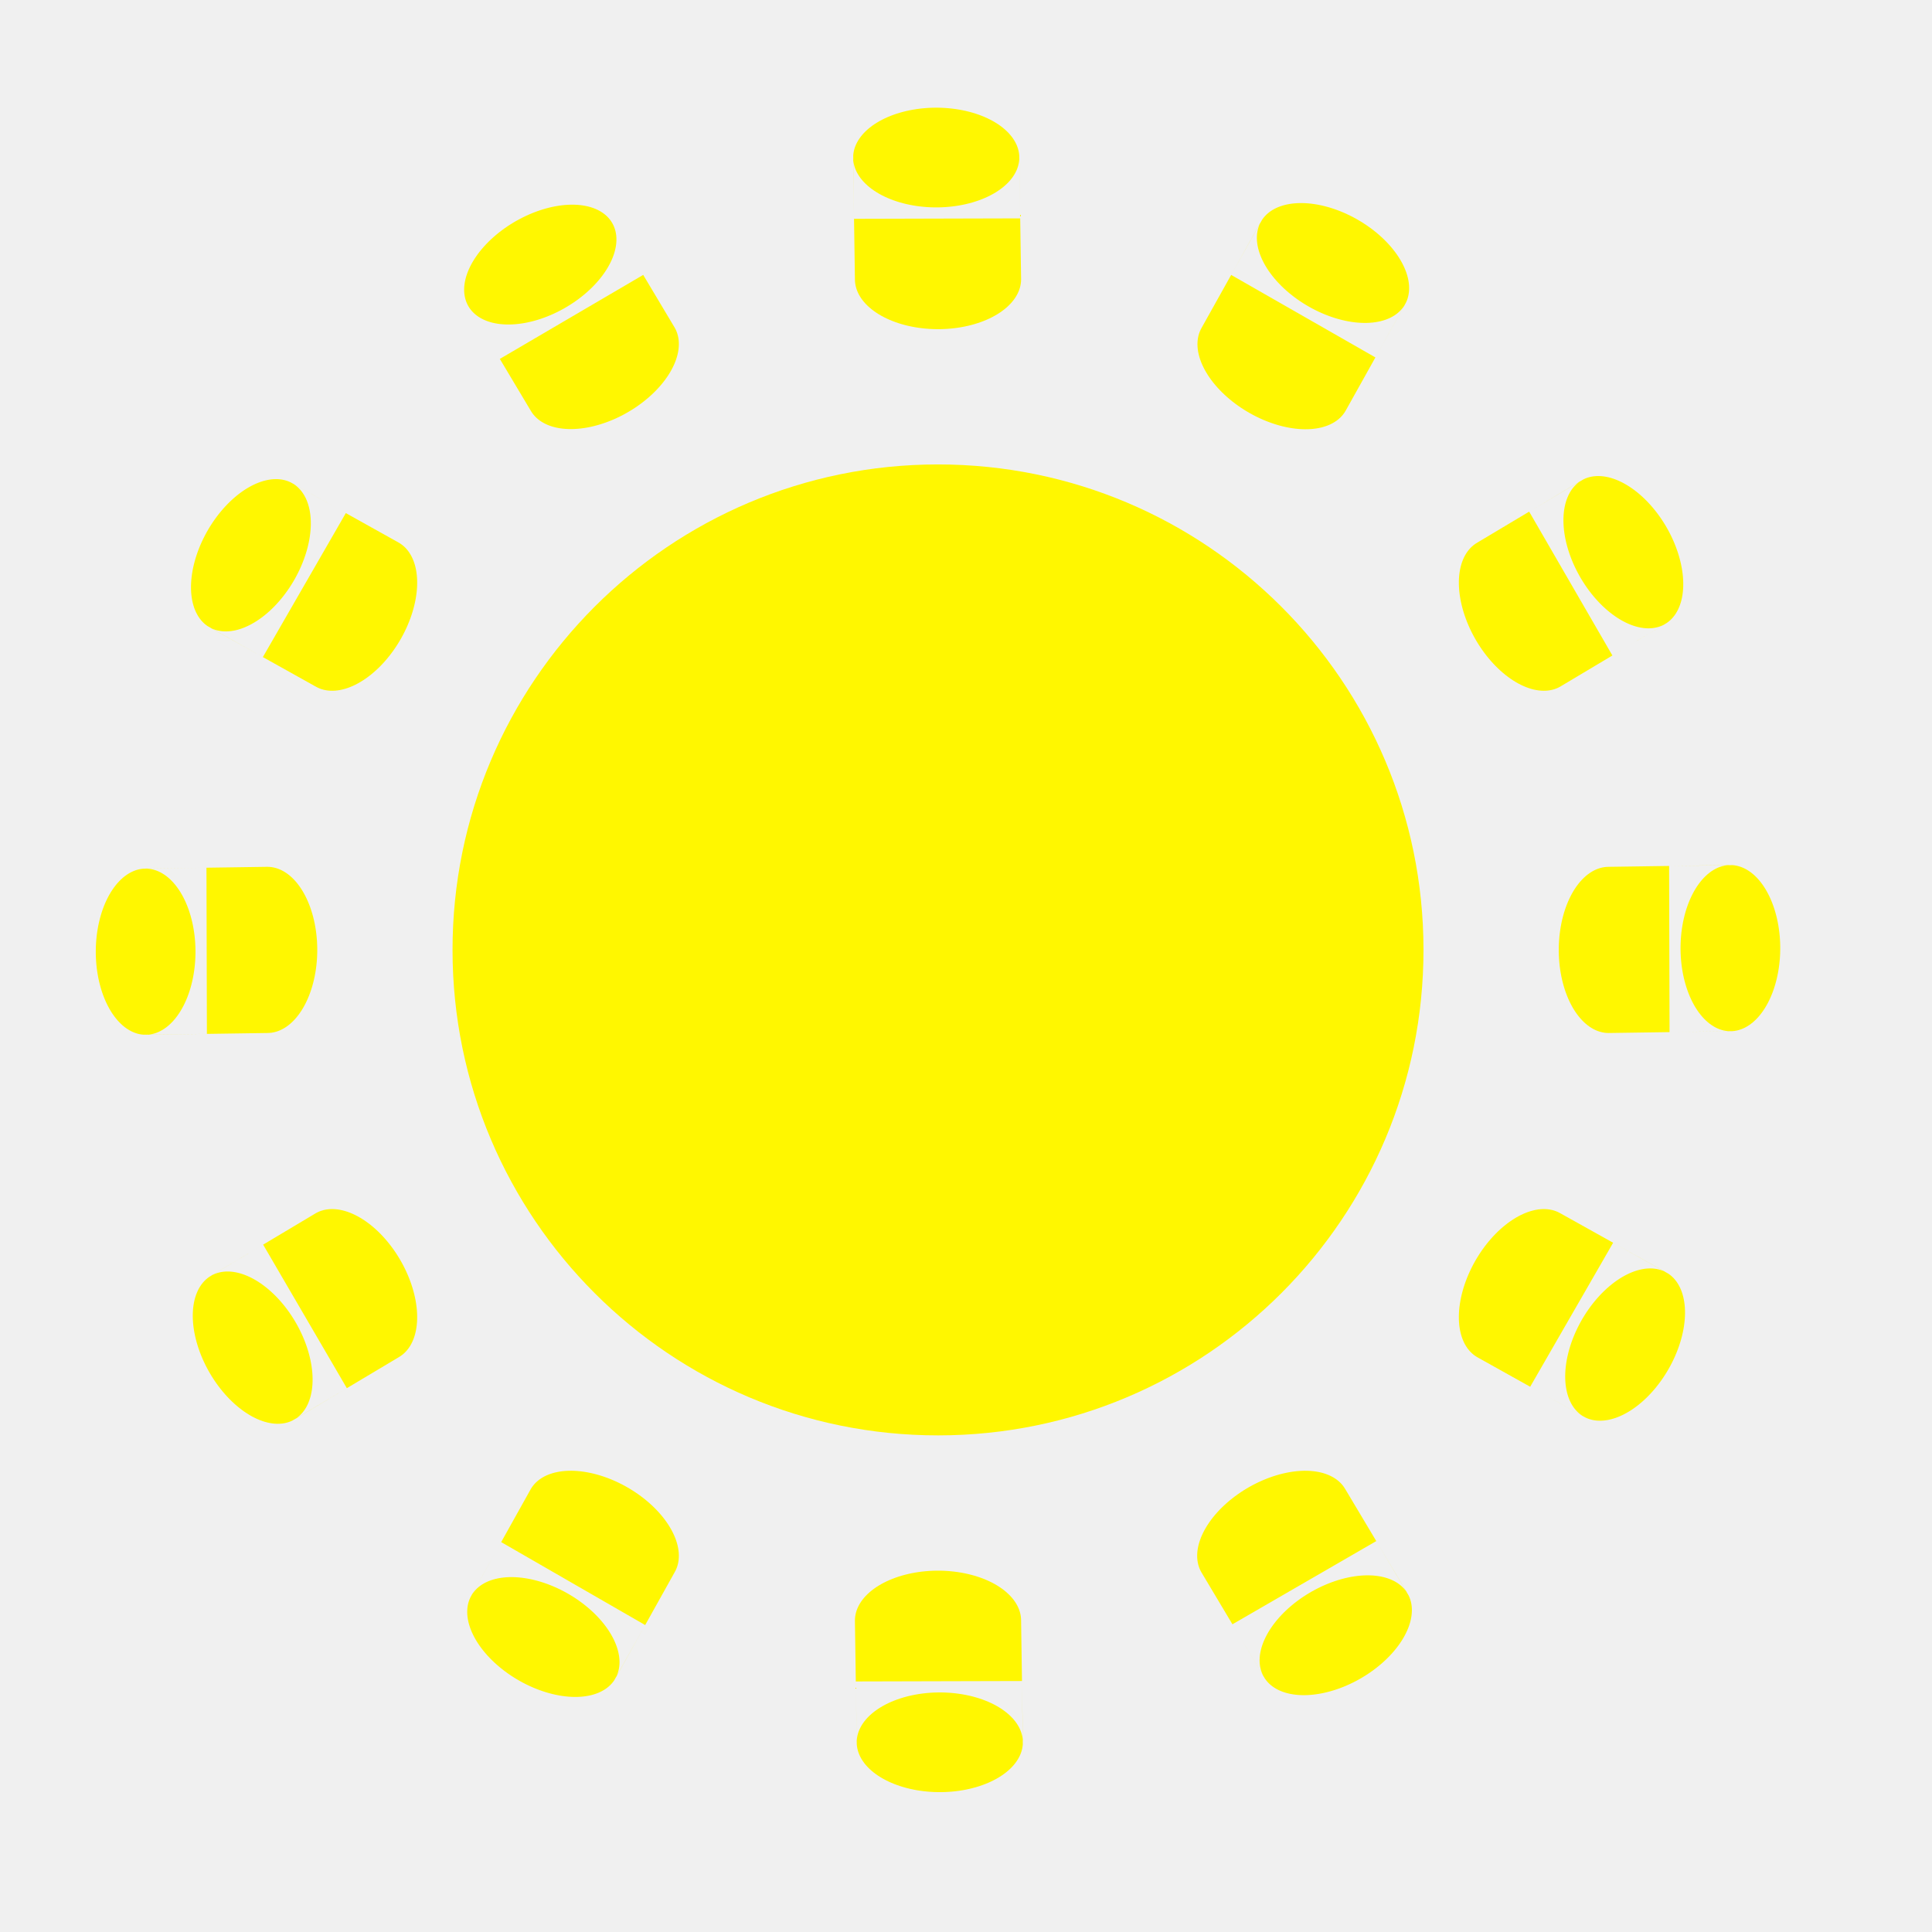
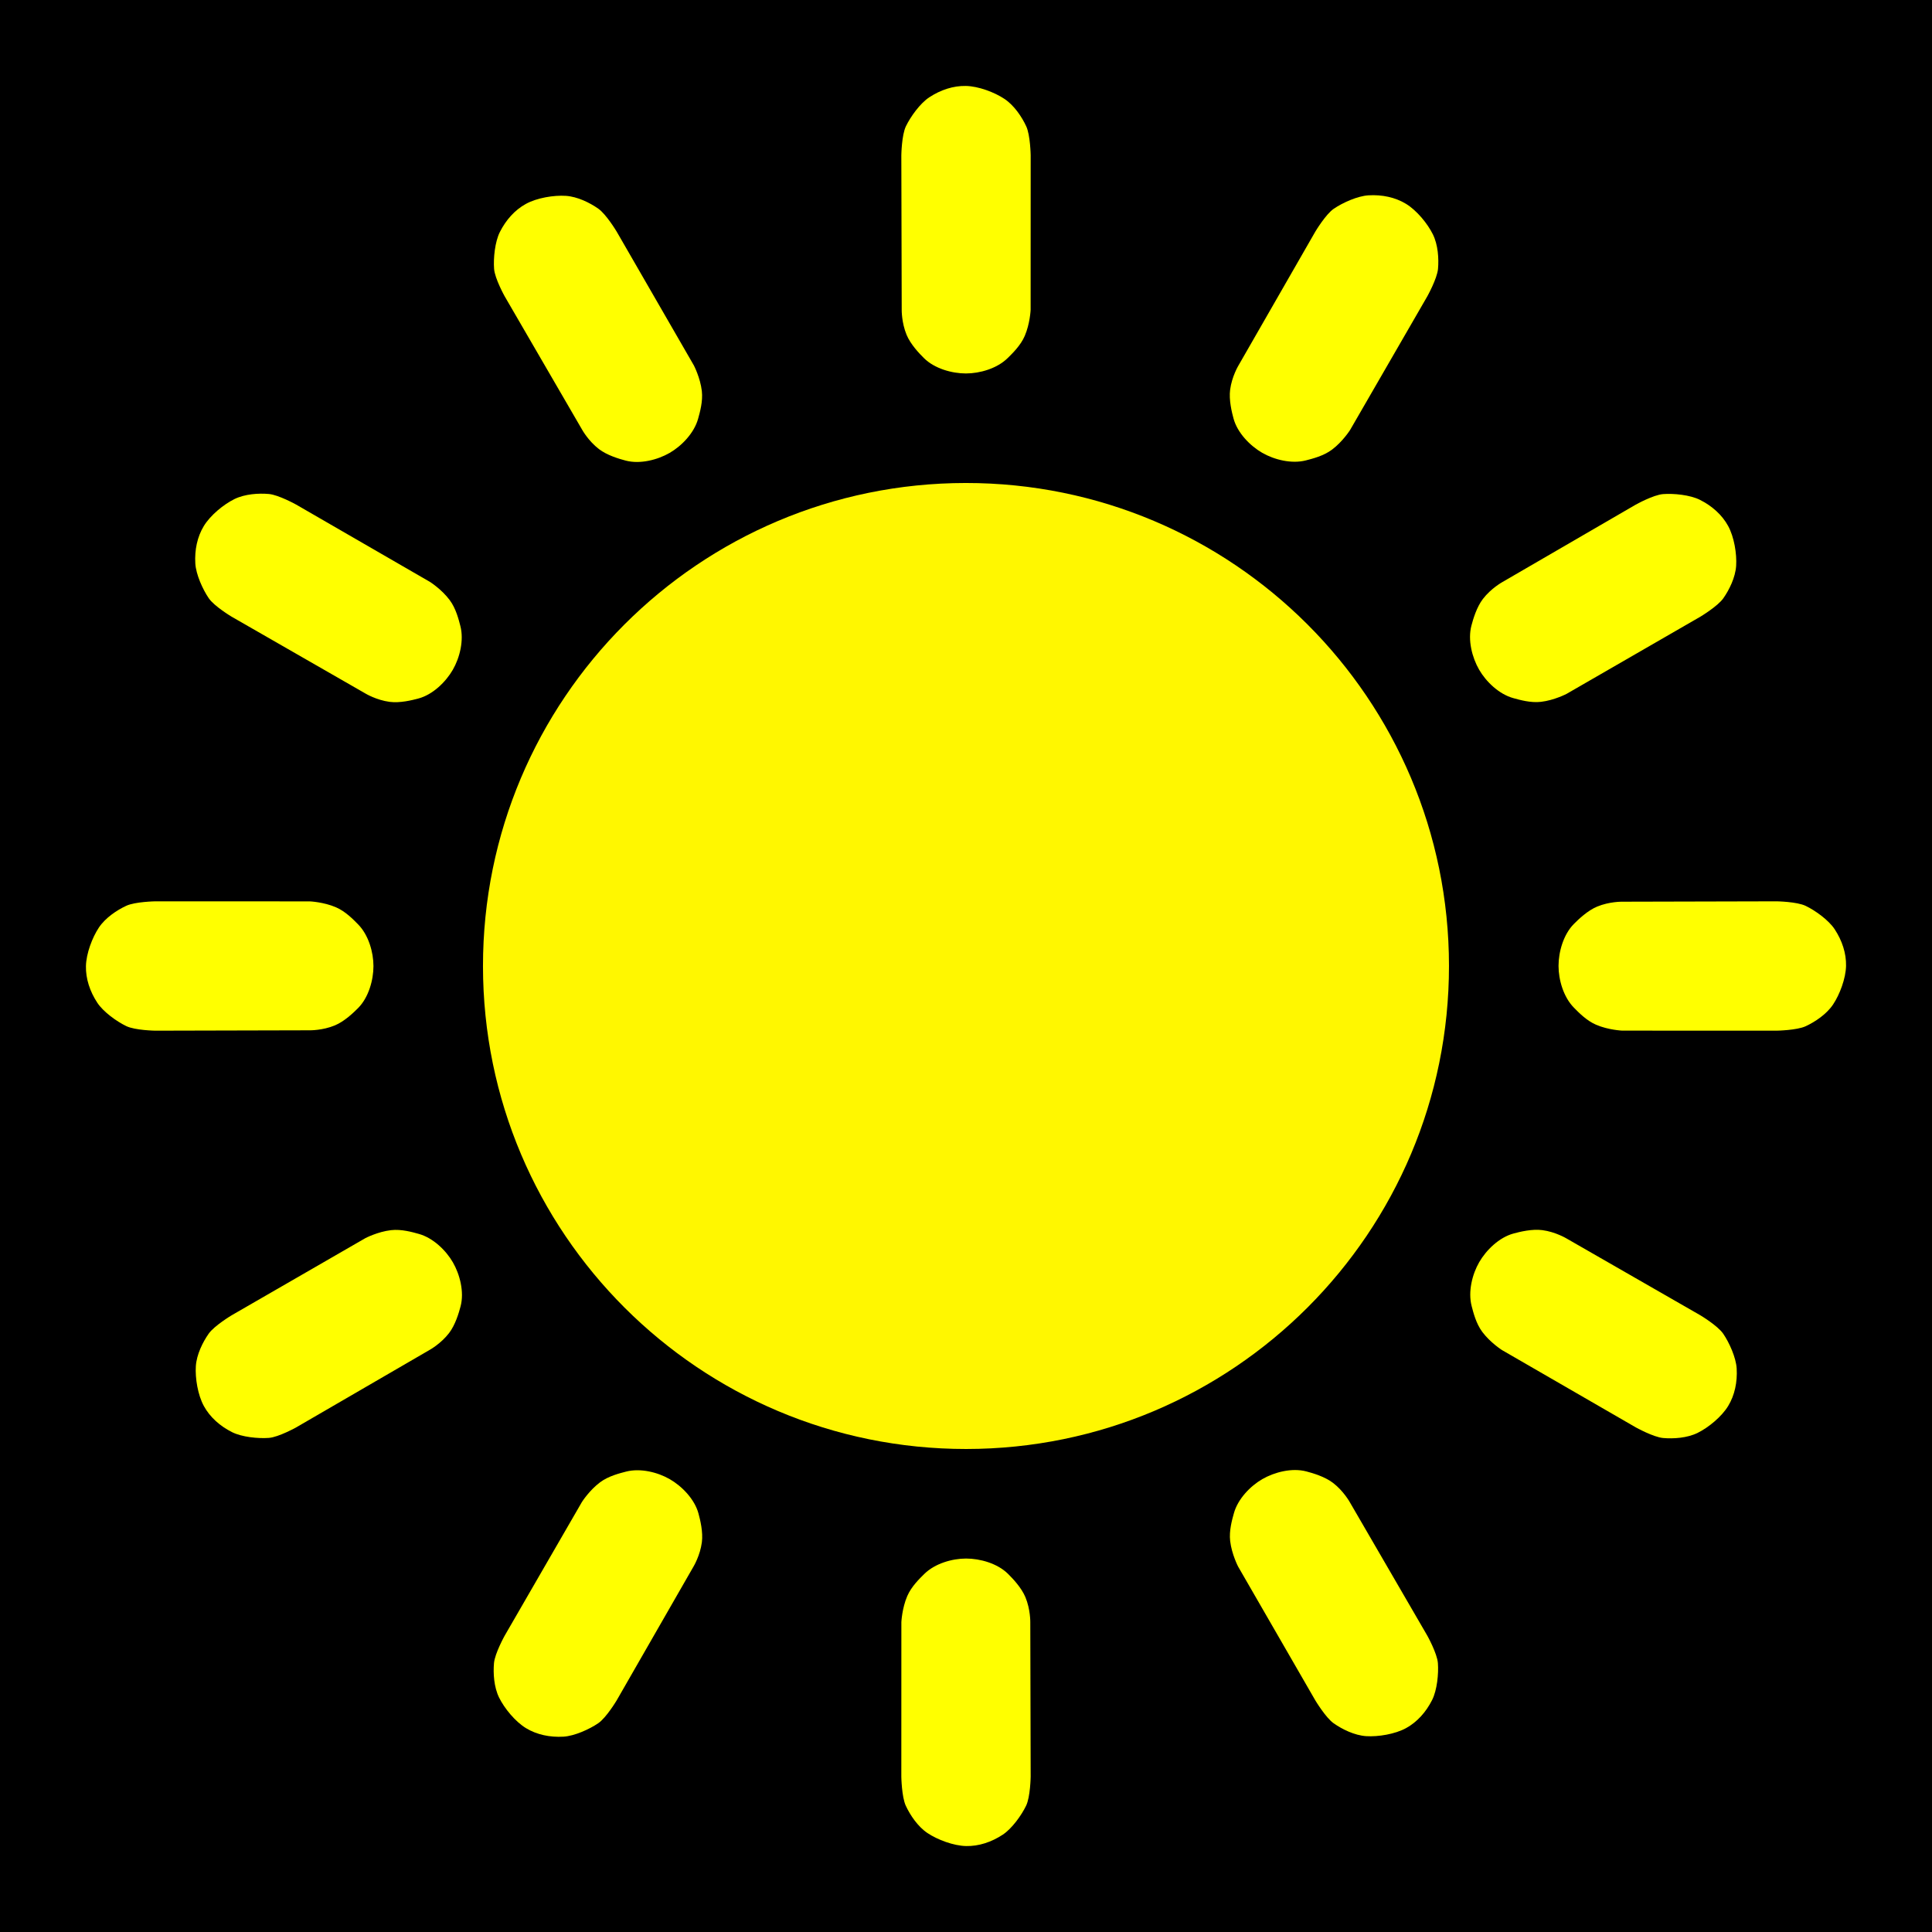
- <svg xmlns="http://www.w3.org/2000/svg" width="100%" height="100%" viewBox="0 0 188 188" version="1.1" xml:space="preserve" style="fill-rule:evenodd;clip-rule:evenodd;stroke-linecap:round;stroke-linejoin:round;stroke-miterlimit:1.5;">
-   <g transform="matrix(1,0,0,1,-749.715,-57.1157)">
-     <g id="Sun" transform="matrix(0.901867,0,0,1,649.825,125.882)">
+ <svg xmlns="http://www.w3.org/2000/svg" width="100%" height="100%" viewBox="0 0 200 200" version="1.1" xml:space="preserve" style="fill-rule:evenodd;clip-rule:evenodd;stroke-linejoin:round;stroke-miterlimit:2;">
+   <g transform="matrix(1,0,0,1,-1.42109e-14,-1.43808)">
+     <g transform="matrix(1,0,0,1,76.731,535.999)">
+       <rect x="-1057.14" y="-740.46" width="3426.96" height="2296.67" />
+     </g>
+     <g id="Sun" transform="matrix(0.964471,0,0,1.06723,-106.825,74.8273)">
      <rect x="110.76" y="-68.766" width="207.368" height="187.4" style="fill:none;" />
-       <g transform="matrix(1.51208,-0.000682991,0.000757308,1.36369,-274.728,-116.927)">
+       <g transform="matrix(1.49651,-0.000677344,0.000749513,1.35242,-267.242,-114.499)">
        <circle cx="321.82" cy="103.26" r="34.642" style="fill:rgb(255,247,0);" />
      </g>
-       <g transform="matrix(1.10881,0,0,0.60005,-242.655,-61.6824)">
-         <path d="M409.836,13.742C409.836,13.72 410.009,33.49 410.009,33.49" style="fill:none;stroke:rgb(255,247,0);stroke-width:16.17px;" />
+       <g transform="matrix(1.03684,0,0,0.937002,110.582,-70.1131)">
+         <path d="M93.516,33.513L93.477,17.513C93.477,17.513 93.509,15.425 93.949,14.513C94.43,13.513 95.422,12.135 96.367,11.513C97.542,10.739 98.862,10.307 100.162,10.335C101.461,10.363 103.121,10.986 104.162,11.682C105.163,12.352 105.956,13.541 106.407,14.513C106.832,15.431 106.867,17.513 106.867,17.513L106.862,33.513C106.862,33.513 106.8,34.942 106.252,36.214C105.824,37.209 104.968,38.031 104.478,38.513C103.384,39.587 101.604,40.098 100.162,40.098C98.719,40.098 96.916,39.597 95.823,38.513C95.336,38.031 94.434,37.092 94.021,36.097C93.494,34.825 93.516,33.513 93.516,33.513Z" style="fill:rgb(255,255,0);" />
      </g>
-       <g transform="matrix(0.959989,0.500421,-0.332951,0.519512,-134.278,-255.404)">
-         <path d="M409.836,13.742C409.836,13.72 410.009,33.49 410.009,33.49" style="fill:white;stroke:rgb(255,247,0);stroke-width:16.17px;" />
+       <g transform="matrix(0.897928,-0.468501,0.518419,0.811468,71.9092,-10.4484)">
+         <path d="M93.516,33.513L93.477,17.513C93.477,17.513 93.509,15.425 93.949,14.513C94.43,13.513 95.422,12.135 96.367,11.513C97.542,10.739 98.862,10.307 100.162,10.335C101.461,10.363 103.121,10.986 104.162,11.682C105.163,12.352 105.956,13.541 106.407,14.513C106.832,15.431 106.867,17.513 106.867,17.513L106.862,33.513C106.862,33.513 106.8,34.942 106.252,36.214C105.824,37.209 104.968,38.031 104.478,38.513C103.384,39.587 101.604,40.098 100.162,40.098C98.719,40.098 96.916,39.597 95.823,38.513C95.336,38.031 94.434,37.092 94.021,36.097C93.494,34.825 93.516,33.513 93.516,33.513Z" style="fill:rgb(255,255,0);" />
      </g>
-       <g transform="matrix(0.554406,0.866025,-0.576203,0.300025,66.6151,-374.085)">
-         <path d="M409.836,13.742C409.836,13.72 410.009,33.49 410.009,33.49" style="fill:none;stroke:rgb(255,247,0);stroke-width:16.17px;" />
+       <g transform="matrix(0.518419,-0.811468,0.897928,0.468501,71.4288,58.697)">
+         <path d="M93.516,33.513L93.477,17.513C93.477,17.513 93.509,15.425 93.949,14.513C94.43,13.513 95.422,12.135 96.367,11.513C97.542,10.739 98.862,10.307 100.162,10.335C101.461,10.363 103.121,10.986 104.162,11.682C105.163,12.352 105.956,13.541 106.407,14.513C106.832,15.431 106.867,17.513 106.867,17.513L106.862,33.513C106.862,33.513 106.8,34.942 106.252,36.214C105.824,37.209 104.968,38.031 104.478,38.513C103.384,39.587 101.604,40.098 100.162,40.098C98.719,40.098 96.916,39.597 95.823,38.513C95.336,38.031 94.434,37.092 94.021,36.097C93.494,34.825 93.516,33.513 93.516,33.513Z" style="fill:rgb(255,255,0);" />
      </g>
-       <g transform="matrix(1.23103e-16,1,-0.665342,1.11022e-16,306.605,-386.34)">
-         <path d="M409.836,13.742C409.836,13.72 410.009,33.49 410.009,33.49" style="fill:none;stroke:rgb(255,247,0);stroke-width:16.17px;" />
+       <g transform="matrix(-5.55112e-17,-0.937002,1.03684,2.77556e-16,109.269,118.796)">
+         <path d="M93.516,33.513L93.477,17.513C93.477,17.513 93.509,15.425 93.949,14.513C94.43,13.513 95.422,12.135 96.367,11.513C97.542,10.739 98.862,10.307 100.162,10.335C101.461,10.363 103.121,10.986 104.162,11.682C105.163,12.352 105.956,13.541 106.407,14.513C106.832,15.431 106.867,17.513 106.867,17.513L106.862,33.513C106.862,33.513 106.8,34.942 106.252,36.214C105.824,37.209 104.968,38.031 104.478,38.513C103.384,39.587 101.604,40.098 100.162,40.098C98.719,40.098 96.916,39.597 95.823,38.513C95.336,38.031 94.434,37.092 94.021,36.097C93.494,34.825 93.516,33.513 93.516,33.513Z" style="fill:rgb(255,255,0);" />
      </g>
-       <g transform="matrix(-0.554406,0.866025,-0.576203,-0.300025,521.237,-288.734)">
-         <path d="M409.836,13.742C409.836,13.72 410.009,33.49 410.009,33.49" style="fill:none;stroke:rgb(255,247,0);stroke-width:16.17px;" />
+       <g transform="matrix(-0.518419,-0.811468,0.897928,-0.468501,175.291,153.744)">
+         <path d="M93.516,33.513L93.477,17.513C93.477,17.513 93.509,15.425 93.949,14.513C94.43,13.513 95.422,12.135 96.367,11.513C97.542,10.739 98.862,10.307 100.162,10.335C101.461,10.363 103.121,10.986 104.162,11.682C105.163,12.352 105.956,13.541 106.407,14.513C106.832,15.431 106.867,17.513 106.867,17.513L106.862,33.513C106.862,33.513 106.8,34.942 106.252,36.214C105.824,37.209 104.968,38.031 104.478,38.513C103.384,39.587 101.604,40.098 100.162,40.098C98.719,40.098 96.916,39.597 95.823,38.513C95.336,38.031 94.434,37.092 94.021,36.097C93.494,34.825 93.516,33.513 93.516,33.513Z" style="fill:rgb(255,255,0);" />
      </g>
-       <g transform="matrix(-0.960259,0.5,-0.332671,-0.519658,653.001,-107.42)">
-         <path d="M409.836,13.742C409.836,13.72 410.009,33.49 410.009,33.49" style="fill:none;stroke:rgb(255,247,0);stroke-width:16.17px;" />
+       <g transform="matrix(-0.897928,-0.468501,0.518419,-0.811468,251.804,154.178)">
+         <path d="M93.516,33.513L93.477,17.513C93.477,17.513 93.509,15.425 93.949,14.513C94.43,13.513 95.422,12.135 96.367,11.513C97.542,10.739 98.862,10.307 100.162,10.335C101.461,10.363 103.121,10.986 104.162,11.682C105.163,12.352 105.956,13.541 106.407,14.513C106.832,15.431 106.867,17.513 106.867,17.513L106.862,33.513C106.862,33.513 106.8,34.942 106.252,36.214C105.824,37.209 104.968,38.031 104.478,38.513C103.384,39.587 101.604,40.098 100.162,40.098C98.719,40.098 96.916,39.597 95.823,38.513C95.336,38.031 94.434,37.092 94.021,36.097C93.494,34.825 93.516,33.513 93.516,33.513Z" style="fill:rgb(255,255,0);" />
      </g>
-       <g transform="matrix(-1.10881,1.11022e-16,-1.84654e-16,-0.60005,666.589,109.019)">
-         <path d="M409.836,13.742C409.836,13.72 410.009,33.49 410.009,33.49" style="fill:none;stroke:rgb(255,247,0);stroke-width:16.17px;" />
+       <g transform="matrix(-1.03684,0,5.55112e-17,-0.937002,318.306,119.982)">
+         <path d="M93.516,33.513L93.477,17.513C93.477,17.513 93.509,15.425 93.949,14.513C94.43,13.513 95.422,12.135 96.367,11.513C97.542,10.739 98.862,10.307 100.162,10.335C101.461,10.363 103.121,10.986 104.162,11.682C105.163,12.352 105.956,13.541 106.407,14.513C106.832,15.431 106.867,17.513 106.867,17.513L106.862,33.513C106.862,33.513 106.8,34.942 106.252,36.214C105.824,37.209 104.968,38.031 104.478,38.513C103.384,39.587 101.604,40.098 100.162,40.098C98.719,40.098 96.916,39.597 95.823,38.513C95.336,38.031 94.434,37.092 94.021,36.097C93.494,34.825 93.516,33.513 93.516,33.513Z" style="fill:rgb(255,255,0);" />
      </g>
-       <g transform="matrix(-0.960259,-0.5,0.332671,-0.519658,558.363,302.589)">
-         <path d="M409.836,13.742C409.836,13.72 410.009,33.49 410.009,33.49" style="fill:none;stroke:rgb(255,247,0);stroke-width:16.17px;" />
+       <g transform="matrix(-0.897928,0.468501,-0.518419,-0.811468,356.978,60.3171)">
+         <path d="M93.516,33.513L93.477,17.513C93.477,17.513 93.509,15.425 93.949,14.513C94.43,13.513 95.422,12.135 96.367,11.513C97.542,10.739 98.862,10.307 100.162,10.335C101.461,10.363 103.121,10.986 104.162,11.682C105.163,12.352 105.956,13.541 106.407,14.513C106.832,15.431 106.867,17.513 106.867,17.513L106.862,33.513C106.862,33.513 106.8,34.942 106.252,36.214C105.824,37.209 104.968,38.031 104.478,38.513C103.384,39.587 101.604,40.098 100.162,40.098C98.719,40.098 96.916,39.597 95.823,38.513C95.336,38.031 94.434,37.092 94.021,36.097C93.494,34.825 93.516,33.513 93.516,33.513Z" style="fill:rgb(255,255,0);" />
      </g>
-       <g transform="matrix(-0.554406,-0.866025,0.576203,-0.300025,357.32,421.422)">
-         <path d="M409.836,13.742C409.836,13.72 410.009,33.49 410.009,33.49" style="fill:none;stroke:rgb(255,247,0);stroke-width:16.17px;" />
+       <g transform="matrix(-0.518419,0.811468,-0.897928,-0.468501,357.459,-8.82833)">
+         <path d="M93.516,33.513L93.477,17.513C93.477,17.513 93.509,15.425 93.949,14.513C94.43,13.513 95.422,12.135 96.367,11.513C97.542,10.739 98.862,10.307 100.162,10.335C101.461,10.363 103.121,10.986 104.162,11.682C105.163,12.352 105.956,13.541 106.407,14.513C106.832,15.431 106.867,17.513 106.867,17.513L106.862,33.513C106.862,33.513 106.8,34.942 106.252,36.214C105.824,37.209 104.968,38.031 104.478,38.513C103.384,39.587 101.604,40.098 100.162,40.098C98.719,40.098 96.916,39.597 95.823,38.513C95.336,38.031 94.434,37.092 94.021,36.097C93.494,34.825 93.516,33.513 93.516,33.513Z" style="fill:rgb(255,255,0);" />
      </g>
-       <g transform="matrix(1.23103e-16,-1,0.665342,-1.11022e-16,117.329,433.677)">
-         <path d="M409.836,13.742C409.836,13.72 410.009,33.49 410.009,33.49" style="fill:none;stroke:rgb(255,247,0);stroke-width:16.17px;" />
+       <g transform="matrix(-1.66533e-16,0.937002,-1.03684,-3.33067e-16,319.618,-68.9271)">
+         <path d="M93.516,33.513L93.477,17.513C93.477,17.513 93.509,15.425 93.949,14.513C94.43,13.513 95.422,12.135 96.367,11.513C97.542,10.739 98.862,10.307 100.162,10.335C101.461,10.363 103.121,10.986 104.162,11.682C105.163,12.352 105.956,13.541 106.407,14.513C106.832,15.431 106.867,17.513 106.867,17.513L106.862,33.513C106.862,33.513 106.8,34.942 106.252,36.214C105.824,37.209 104.968,38.031 104.478,38.513C103.384,39.587 101.604,40.098 100.162,40.098C98.719,40.098 96.916,39.597 95.823,38.513C95.336,38.031 94.434,37.092 94.021,36.097C93.494,34.825 93.516,33.513 93.516,33.513Z" style="fill:rgb(255,255,0);" />
      </g>
-       <g transform="matrix(0.554406,-0.866025,0.576203,0.300025,-97.3026,336.071)">
-         <path d="M409.836,13.742C409.836,13.72 410.009,33.49 410.009,33.49" style="fill:none;stroke:rgb(255,247,0);stroke-width:16.17px;" />
+       <g transform="matrix(0.518419,0.811468,-0.897928,0.468501,253.596,-103.876)">
+         <path d="M93.516,33.513L93.477,17.513C93.477,17.513 93.509,15.425 93.949,14.513C94.43,13.513 95.422,12.135 96.367,11.513C97.542,10.739 98.862,10.307 100.162,10.335C101.461,10.363 103.121,10.986 104.162,11.682C105.163,12.352 105.956,13.541 106.407,14.513C106.832,15.431 106.867,17.513 106.867,17.513L106.862,33.513C106.862,33.513 106.8,34.942 106.252,36.214C105.824,37.209 104.968,38.031 104.478,38.513C103.384,39.587 101.604,40.098 100.162,40.098C98.719,40.098 96.916,39.597 95.823,38.513C95.336,38.031 94.434,37.092 94.021,36.097C93.494,34.825 93.516,33.513 93.516,33.513Z" style="fill:rgb(255,255,0);" />
      </g>
-       <g transform="matrix(0.960259,-0.5,0.332671,0.519658,-229.066,154.757)">
-         <path d="M409.836,13.742C409.836,13.72 410.009,33.49 410.009,33.49" style="fill:none;stroke:rgb(255,247,0);stroke-width:16.17px;" />
+       <g transform="matrix(0.897928,0.468501,-0.518419,0.811468,177.084,-104.31)">
+         <path d="M93.516,33.513L93.477,17.513C93.477,17.513 93.509,15.425 93.949,14.513C94.43,13.513 95.422,12.135 96.367,11.513C97.542,10.739 98.862,10.307 100.162,10.335C101.461,10.363 103.121,10.986 104.162,11.682C105.163,12.352 105.956,13.541 106.407,14.513C106.832,15.431 106.867,17.513 106.867,17.513L106.862,33.513C106.862,33.513 106.8,34.942 106.252,36.214C105.824,37.209 104.968,38.031 104.478,38.513C103.384,39.587 101.604,40.098 100.162,40.098C98.719,40.098 96.916,39.597 95.823,38.513C95.336,38.031 94.434,37.092 94.021,36.097C93.494,34.825 93.516,33.513 93.516,33.513Z" style="fill:rgb(255,255,0);" />
      </g>
    </g>
  </g>
</svg>
